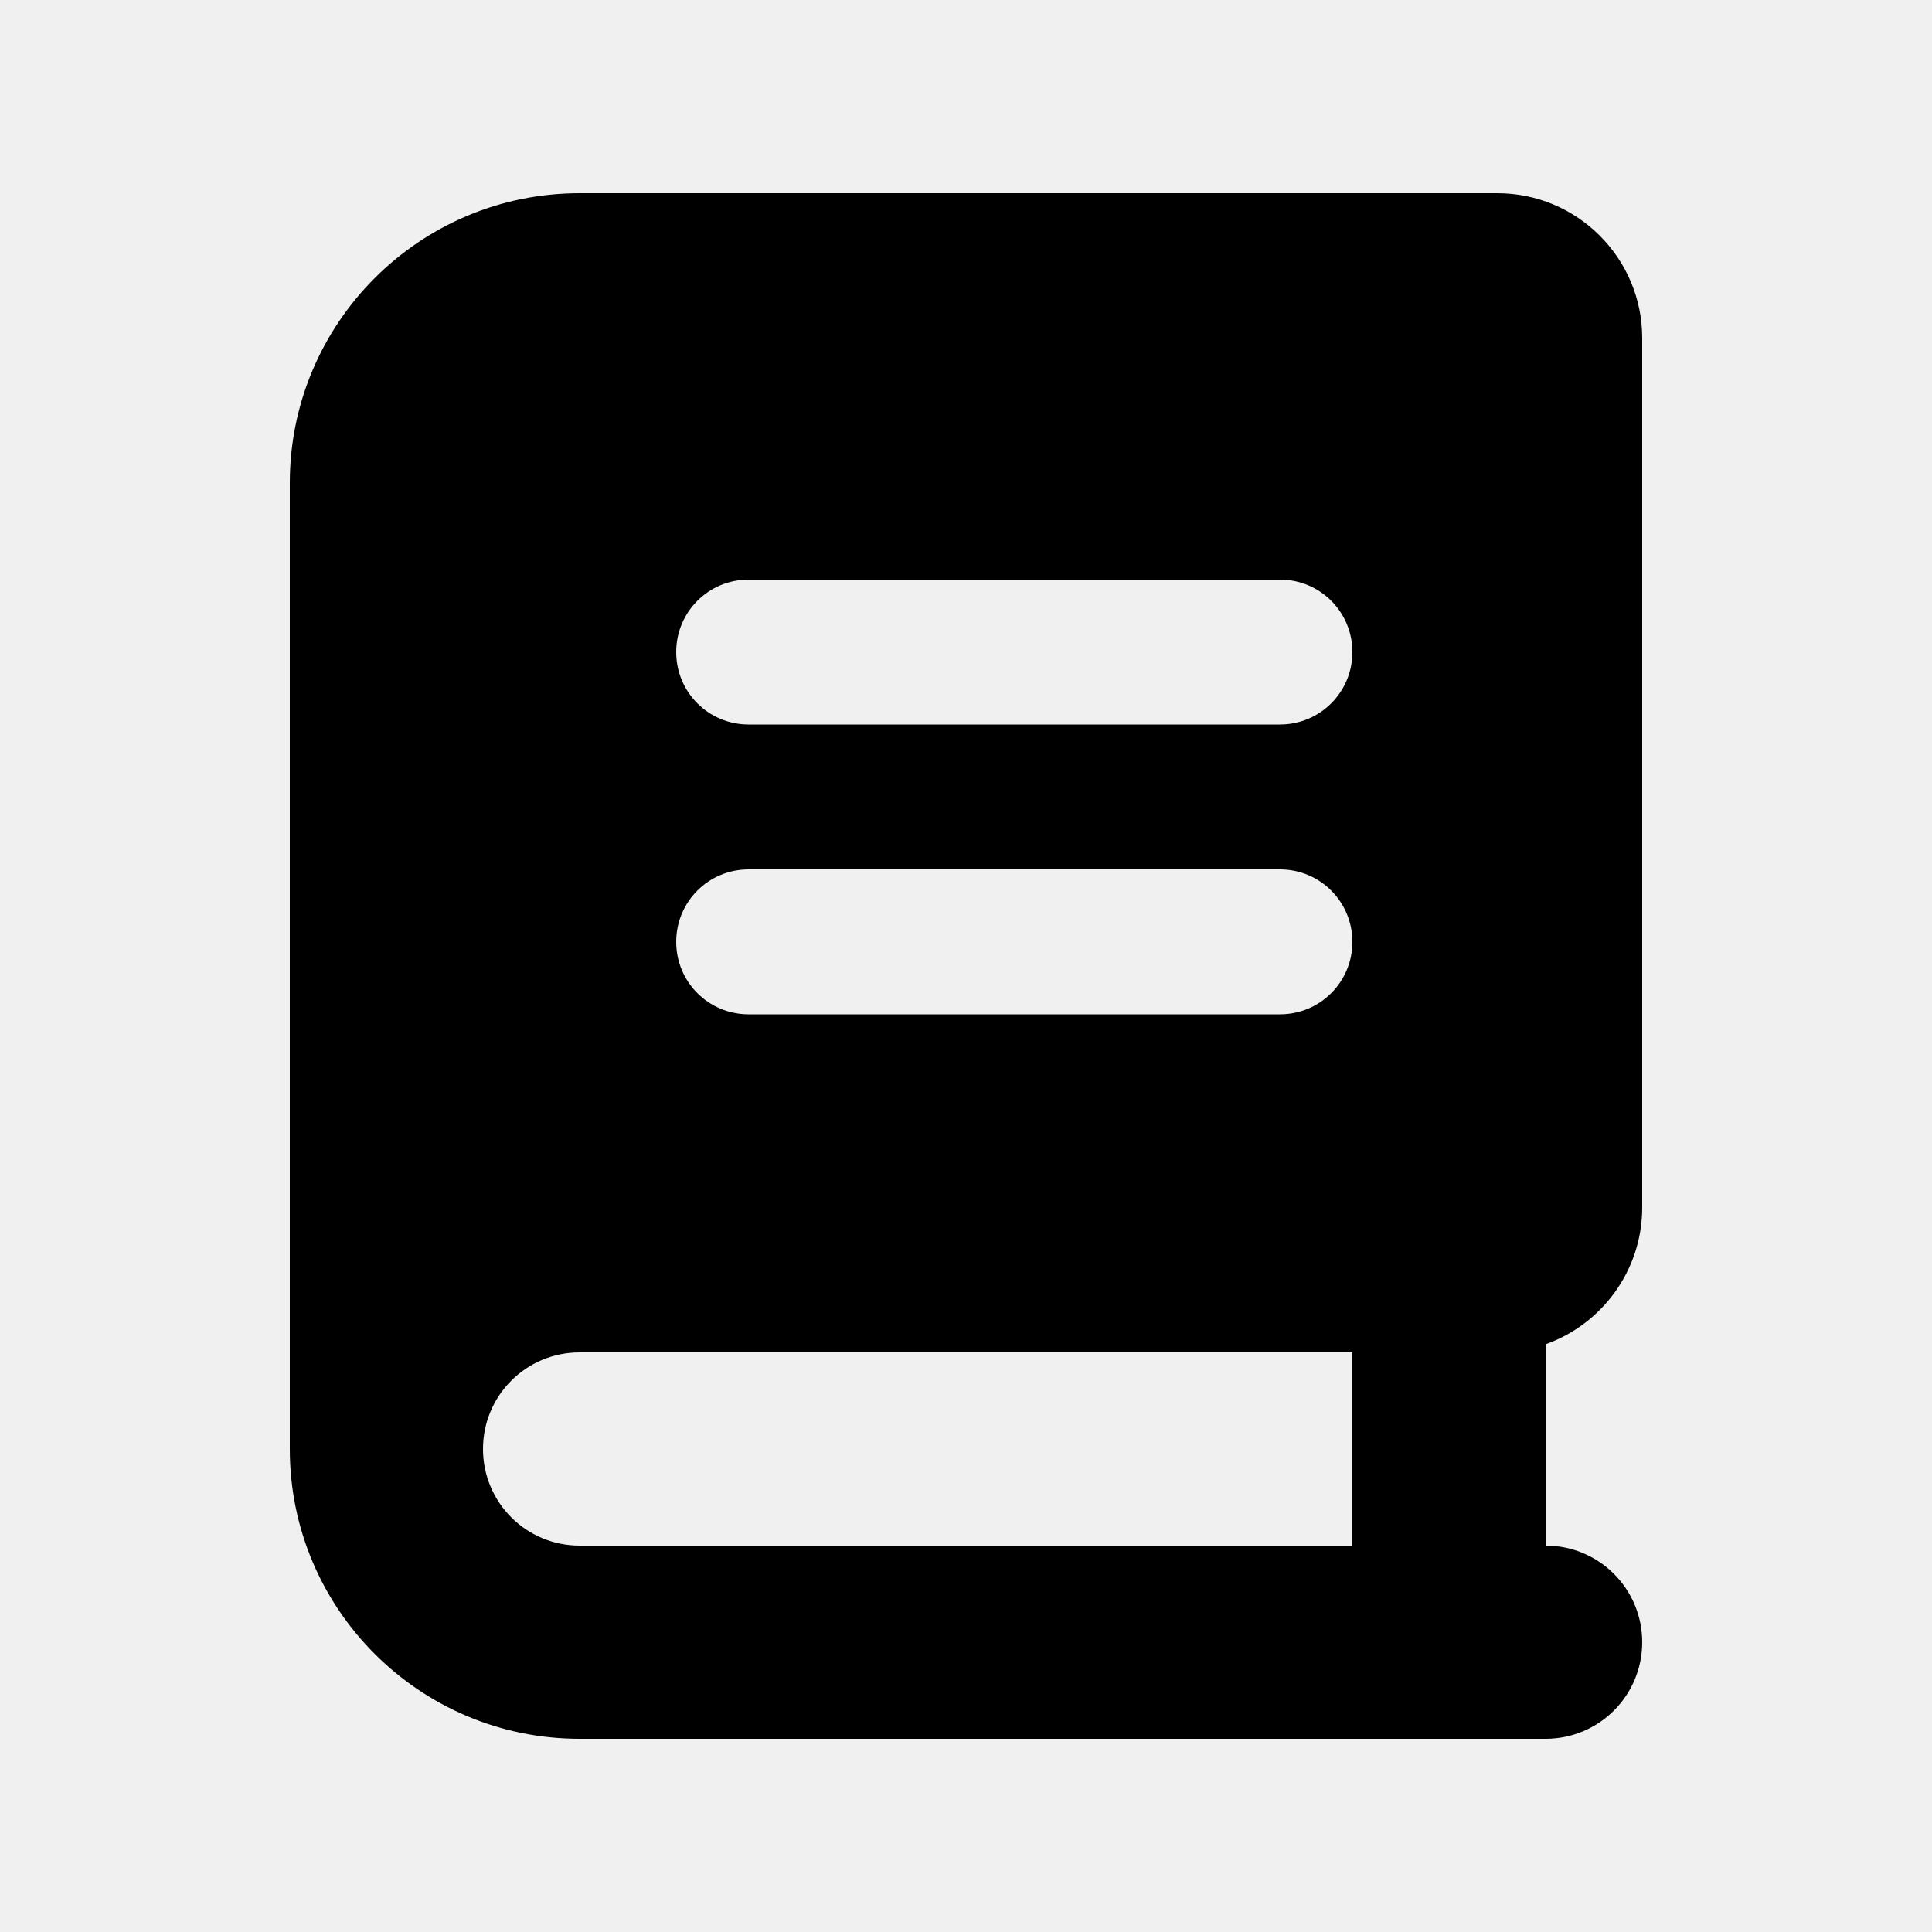
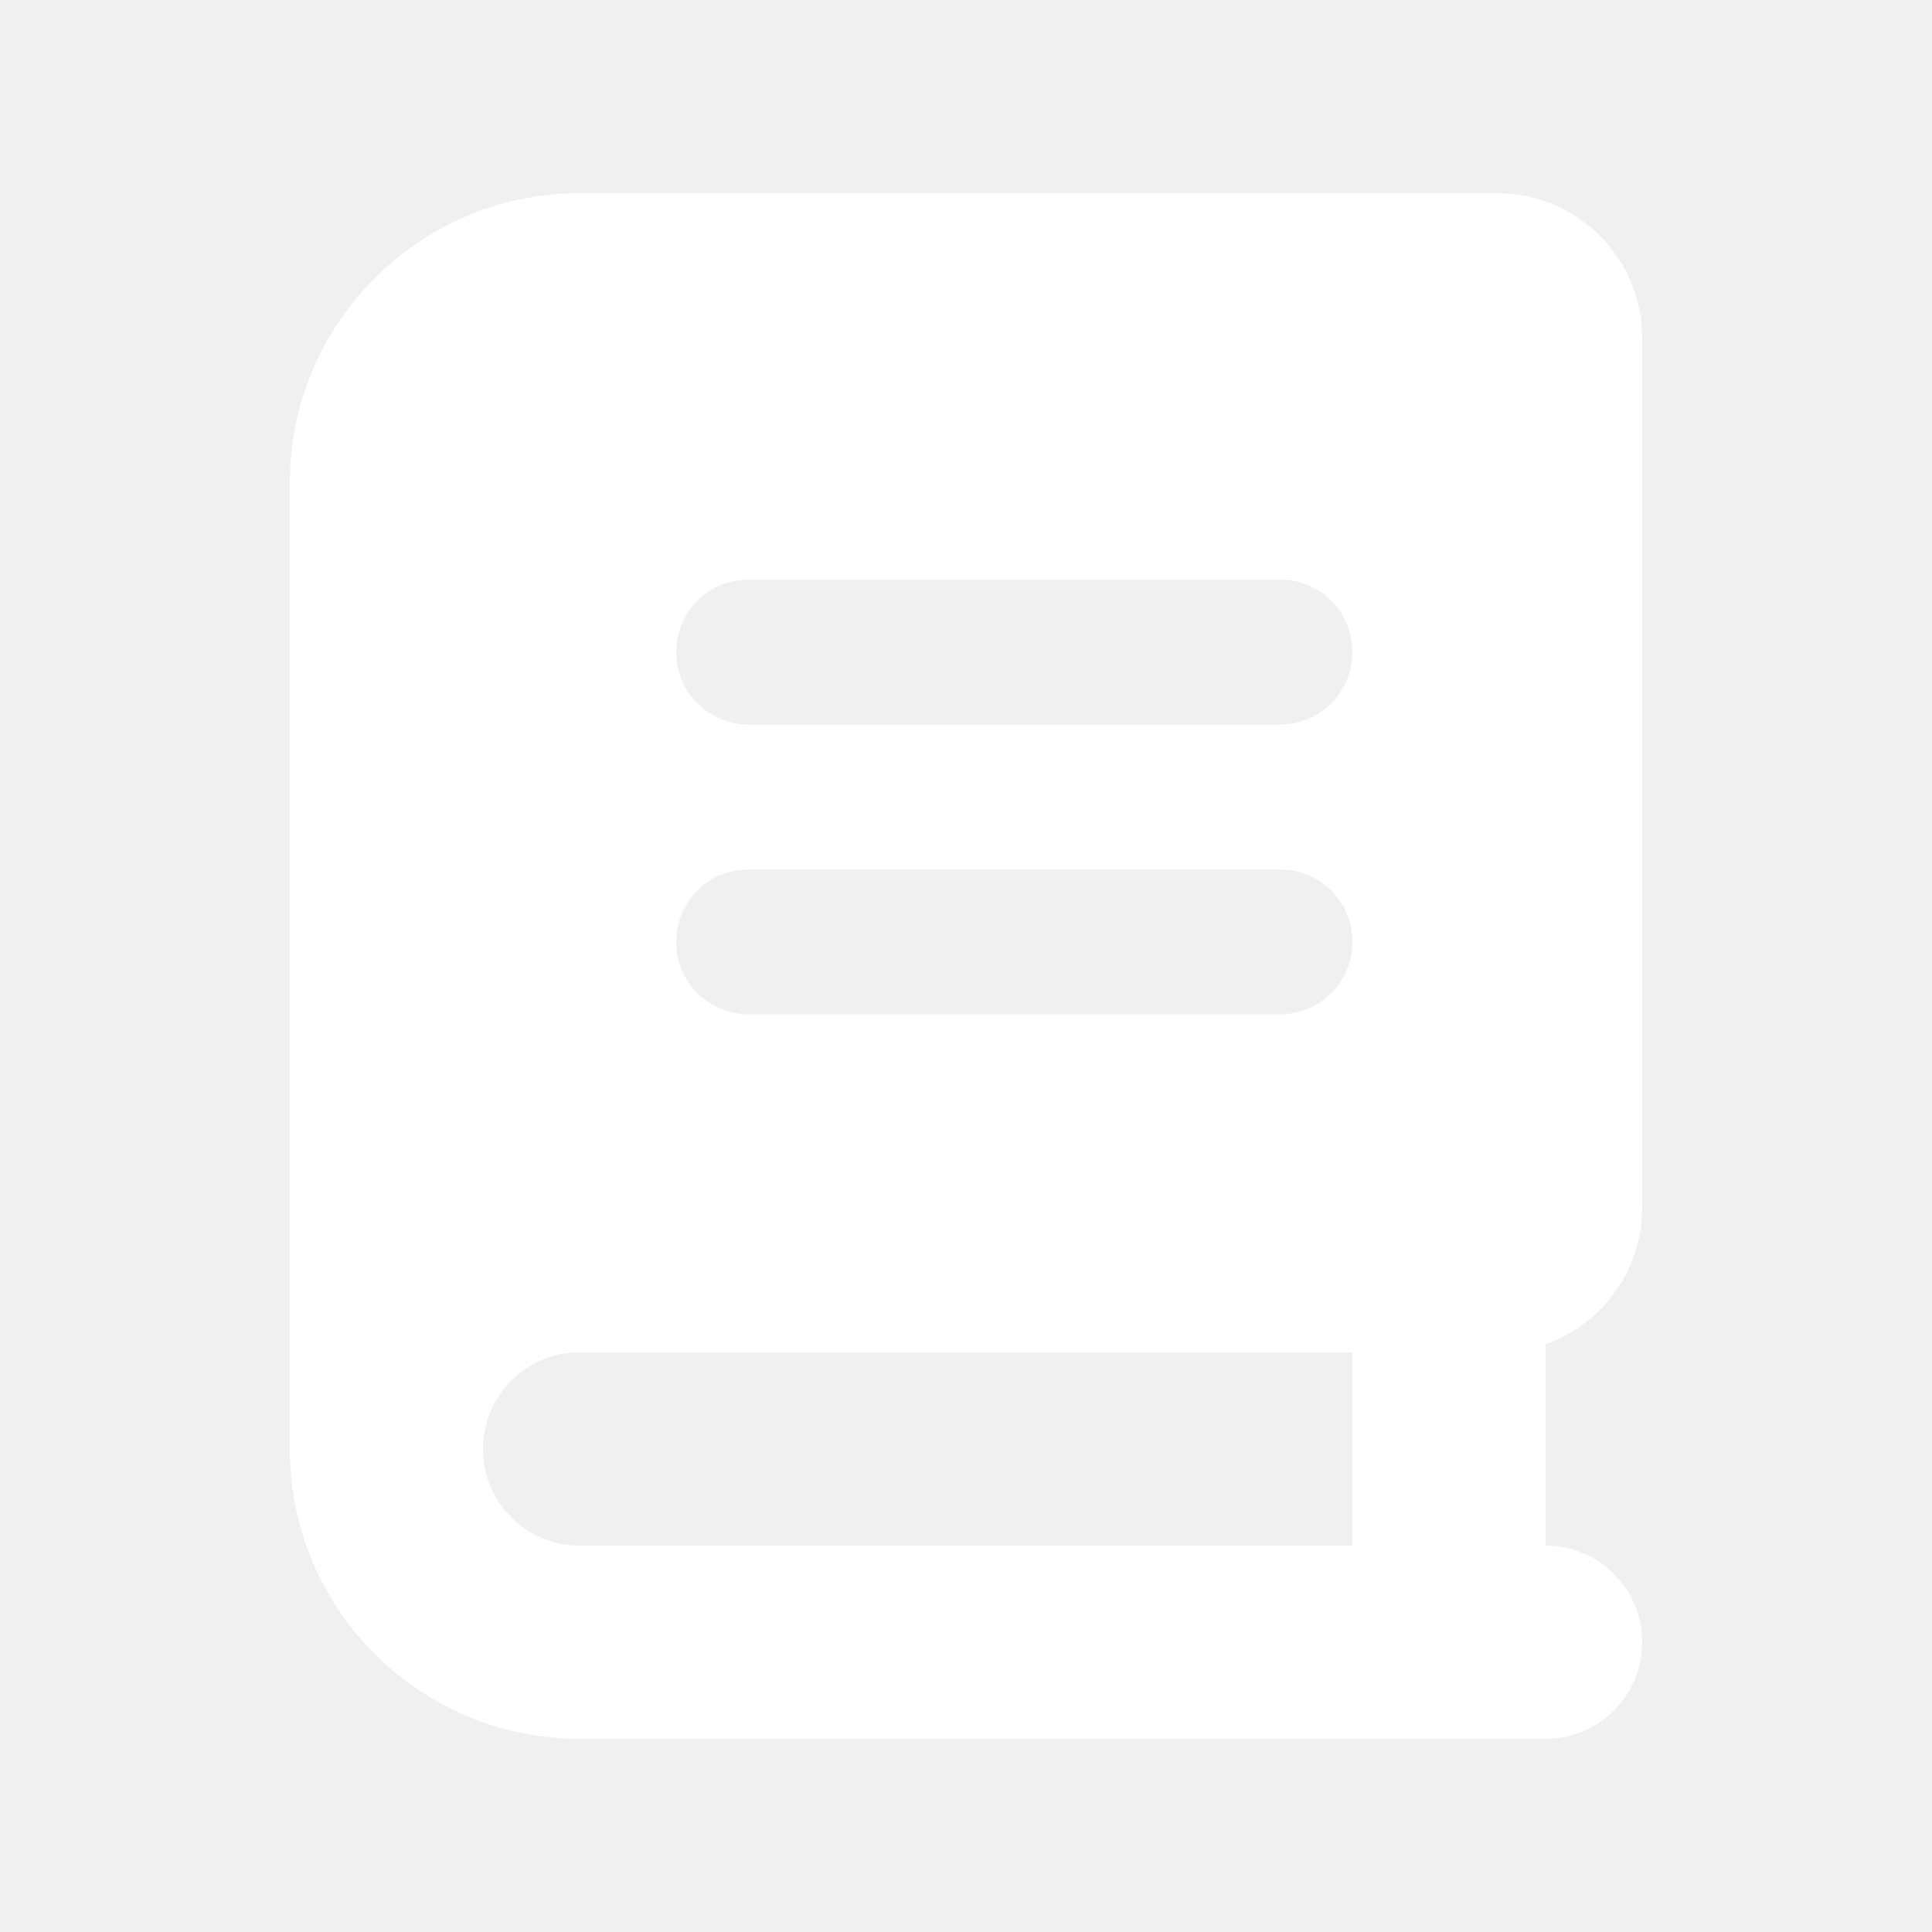
<svg xmlns="http://www.w3.org/2000/svg" viewBox="0 0 640 640">
-   <path d="M480 576L192 576C139 576 96 533 96 480L96 160C96 107 139 64 192 64L496 64C522.5 64 544 85.5 544 112L544 400C544 420.9 530.6 438.7 512 445.3L512 512C529.7 512 544 526.3 544 544C544 561.7 529.7 576 512 576L480 576zM192 448C174.3 448 160 462.3 160 480C160 497.7 174.3 512 192 512L448 512L448 448L192 448zM224 216C224 229.3 234.7 240 248 240L424 240C437.3 240 448 229.3 448 216C448 202.7 437.3 192 424 192L248 192C234.7 192 224 202.7 224 216zM248 288C234.7 288 224 298.7 224 312C224 325.3 234.7 336 248 336L424 336C437.3 336 448 325.3 448 312C448 298.7 437.3 288 424 288L248 288z" />
+   <path d="M480 576L192 576C139 576 96 533 96 480L96 160C96 107 139 64 192 64L496 64C522.5 64 544 85.5 544 112L544 400C544 420.9 530.6 438.7 512 445.3L512 512C529.7 512 544 526.3 544 544C544 561.7 529.7 576 512 576L480 576zM192 448C174.3 448 160 462.3 160 480C160 497.7 174.3 512 192 512L448 512L448 448L192 448zM224 216C224 229.3 234.7 240 248 240L424 240C437.3 240 448 229.3 448 216C448 202.7 437.3 192 424 192L248 192C234.7 192 224 202.7 224 216zM248 288C234.7 288 224 298.7 224 312C224 325.3 234.7 336 248 336L424 336C437.3 336 448 325.3 448 312C448 298.7 437.3 288 424 288L248 288z" fill="#ffffff" />
</svg>
